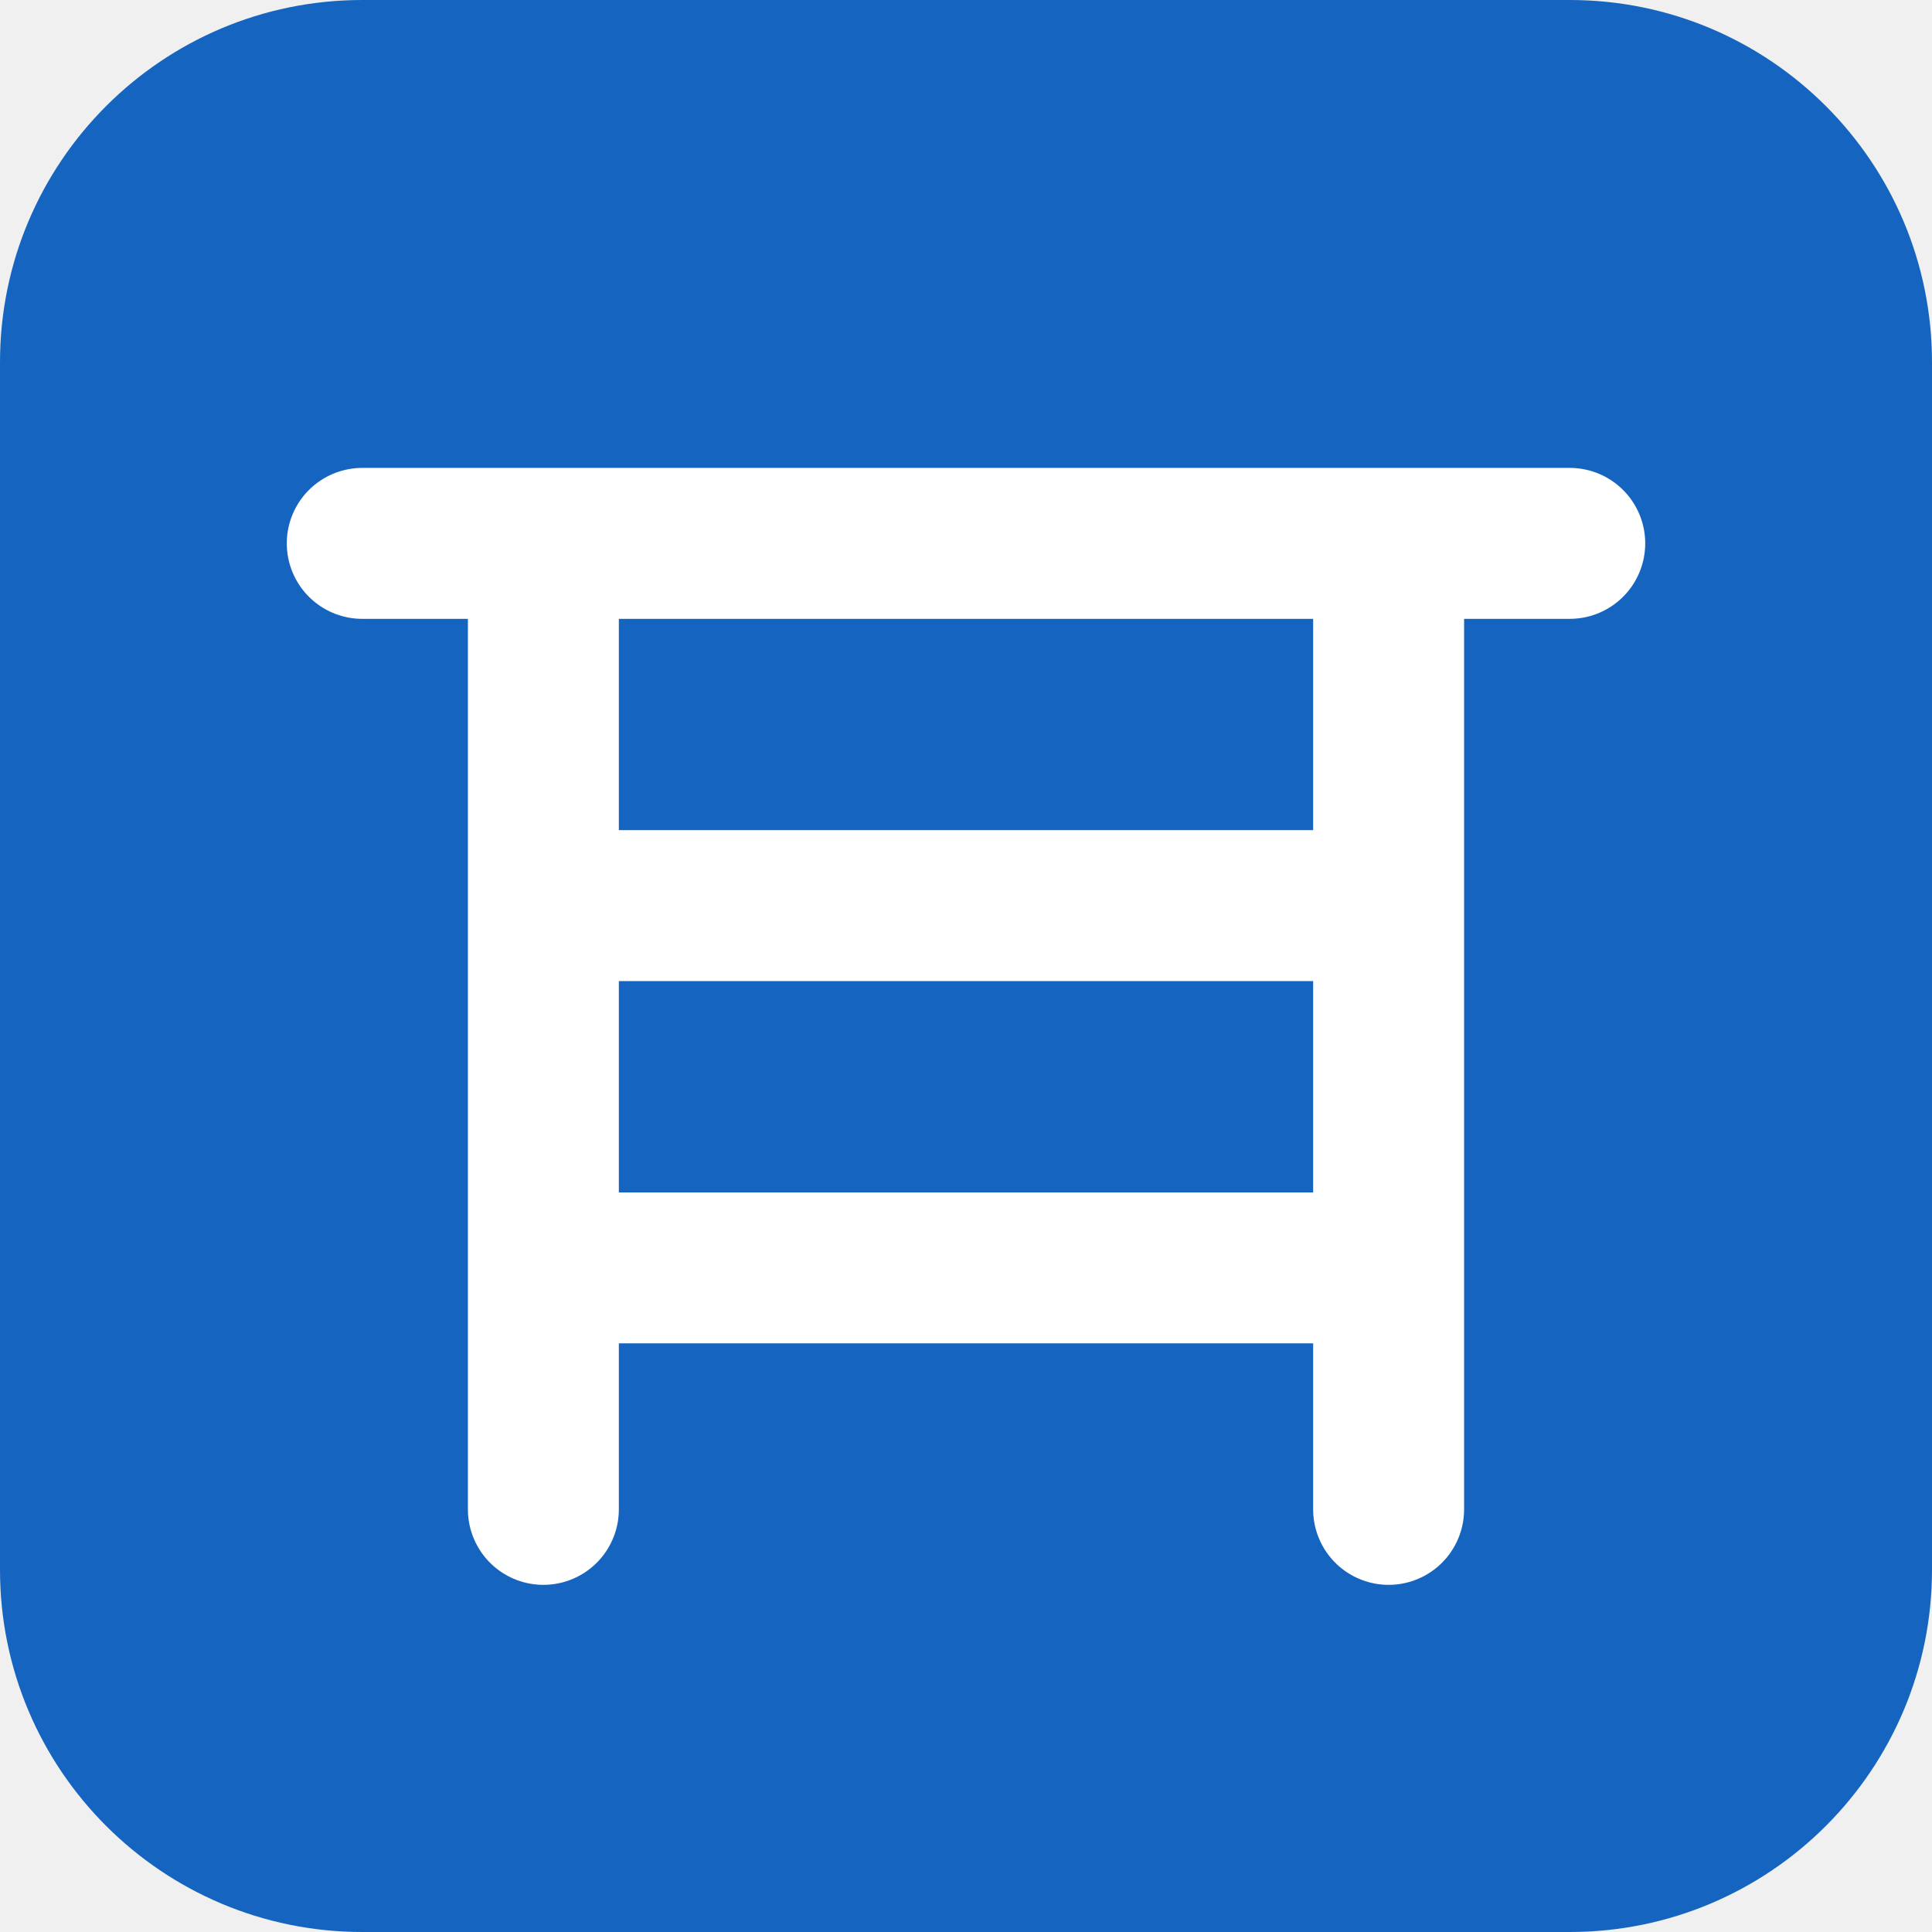
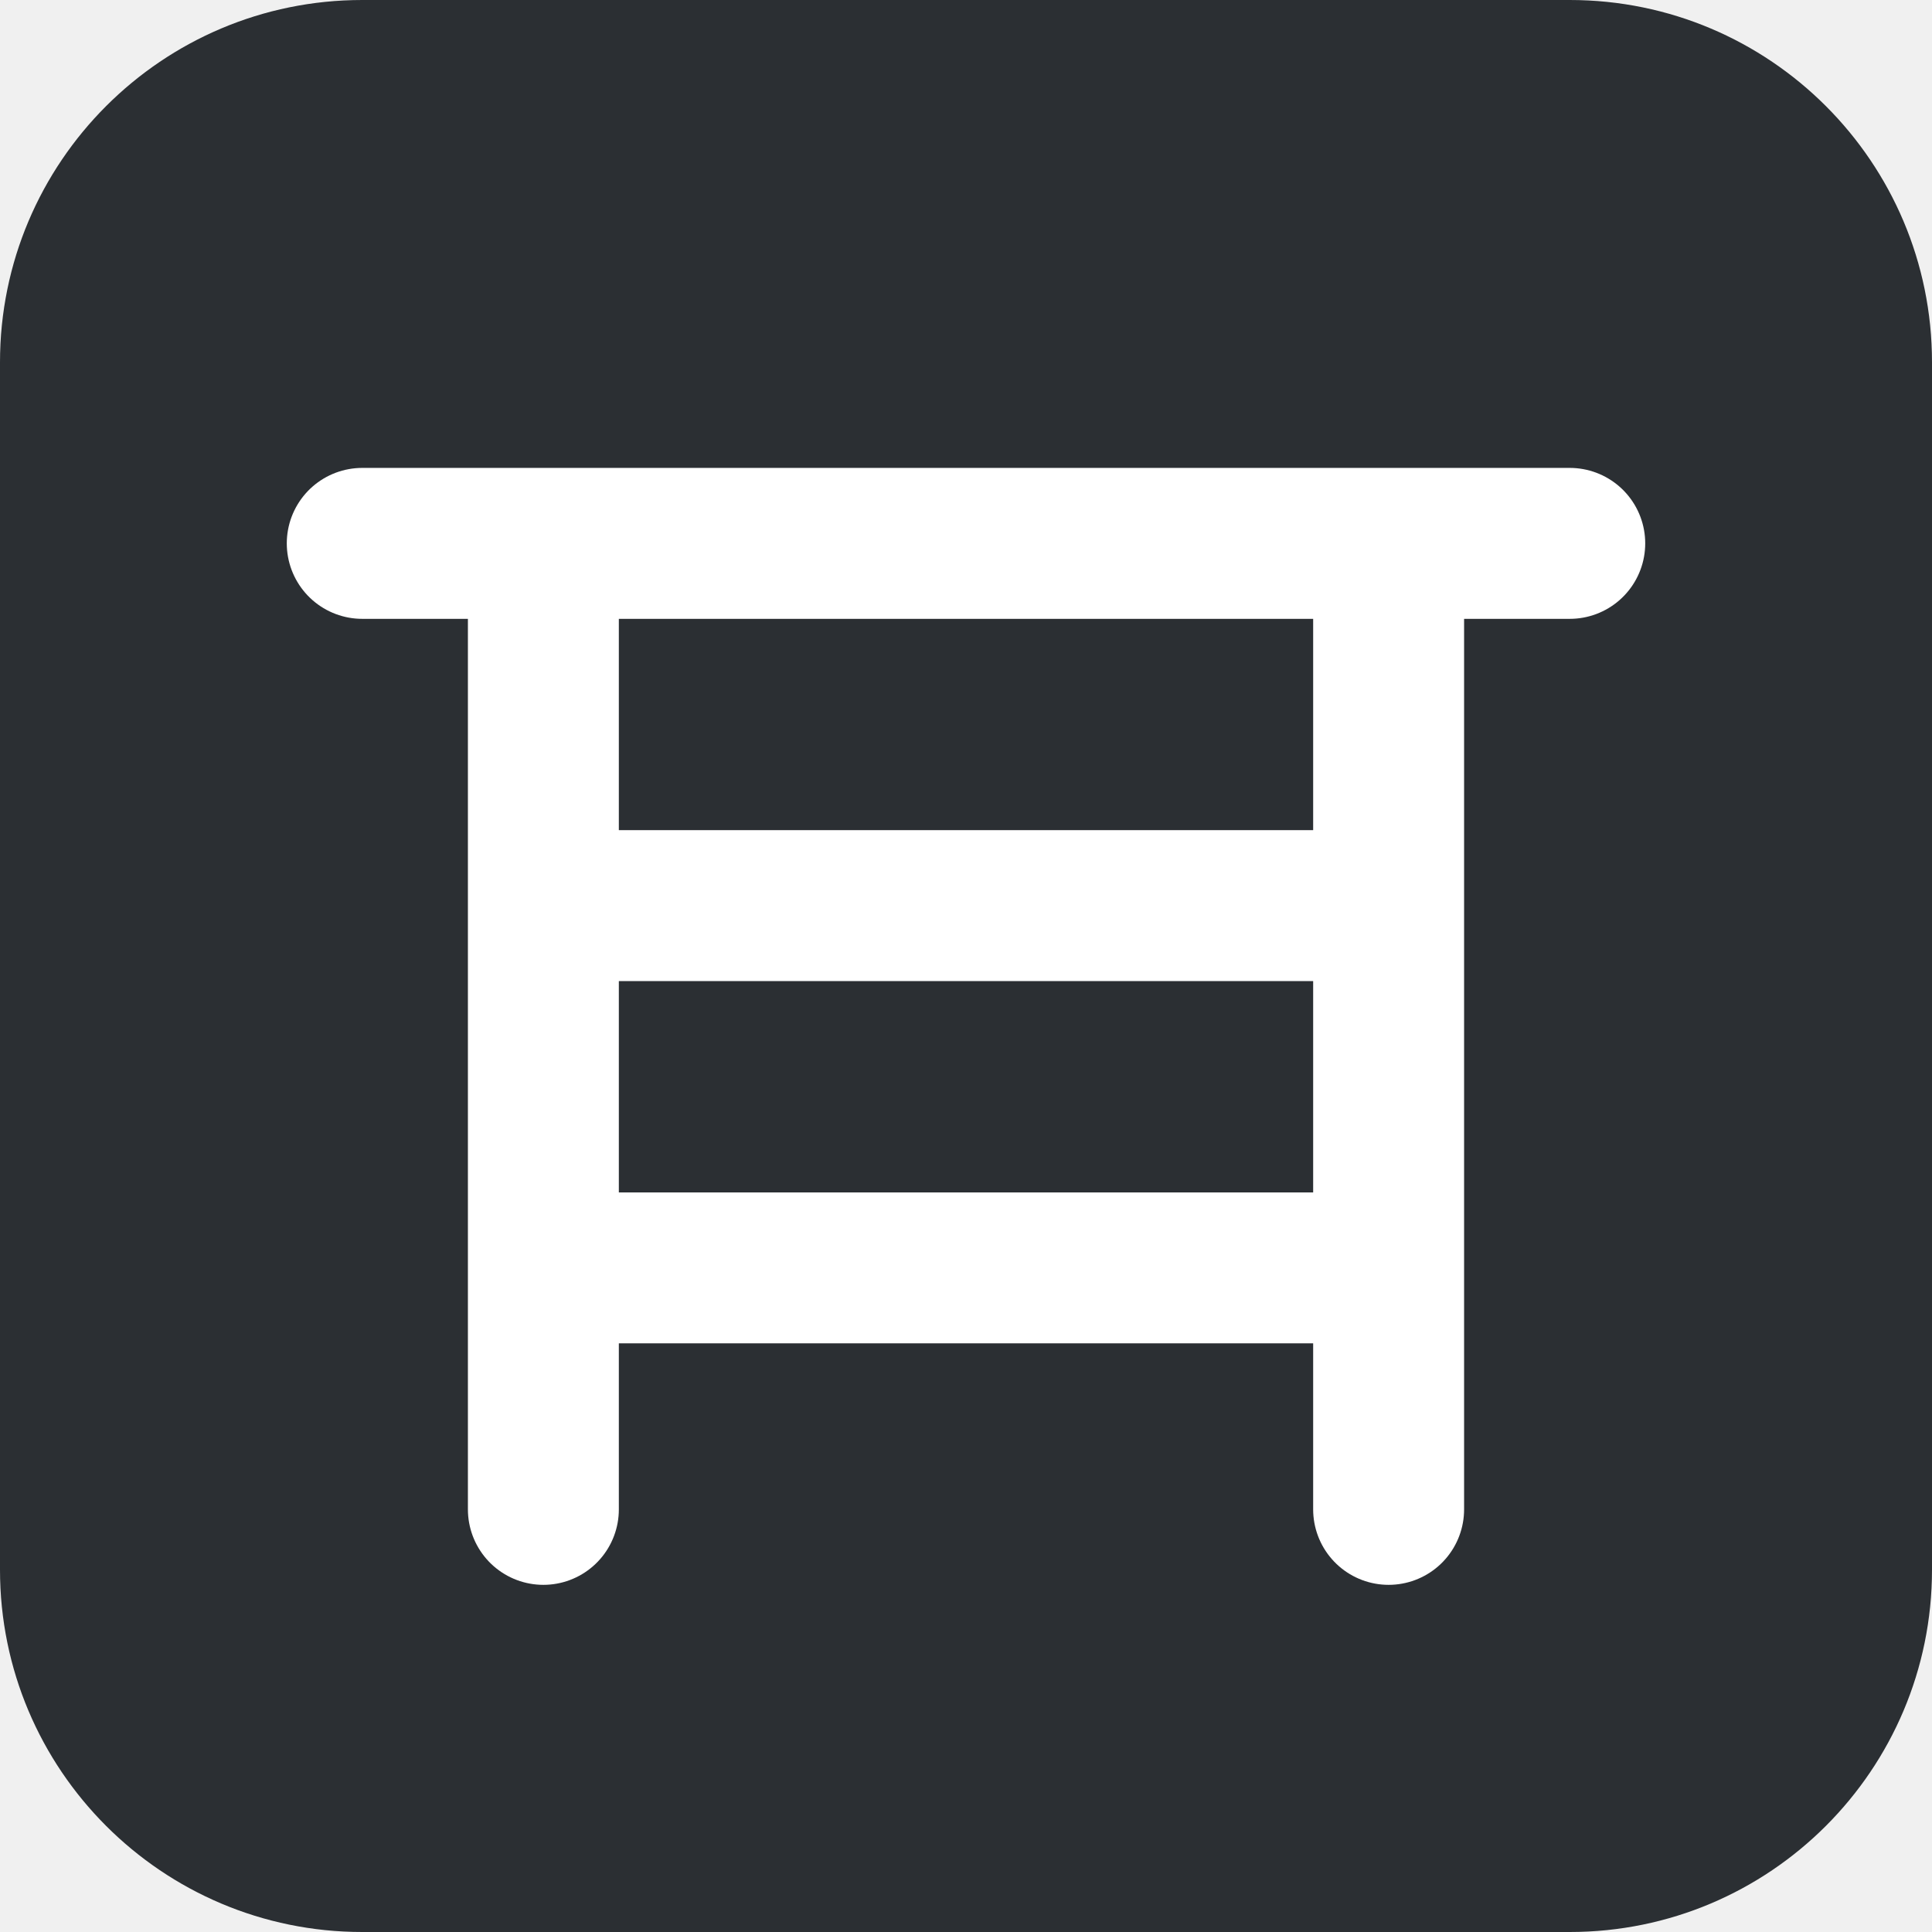
<svg xmlns="http://www.w3.org/2000/svg" viewBox="0 0 32 32">
-   <rect width="32" height="32" rx="6" fill="#1565c0" />
+   <rect width="32" height="32" rx="6" fill="#2b2f33" />
  <path d="M6 9h20M9 9v16M23 9v16M9 15h14M9 21h14" stroke="#fff" stroke-width="2.5" stroke-linecap="round" fill="none" />
</svg>
